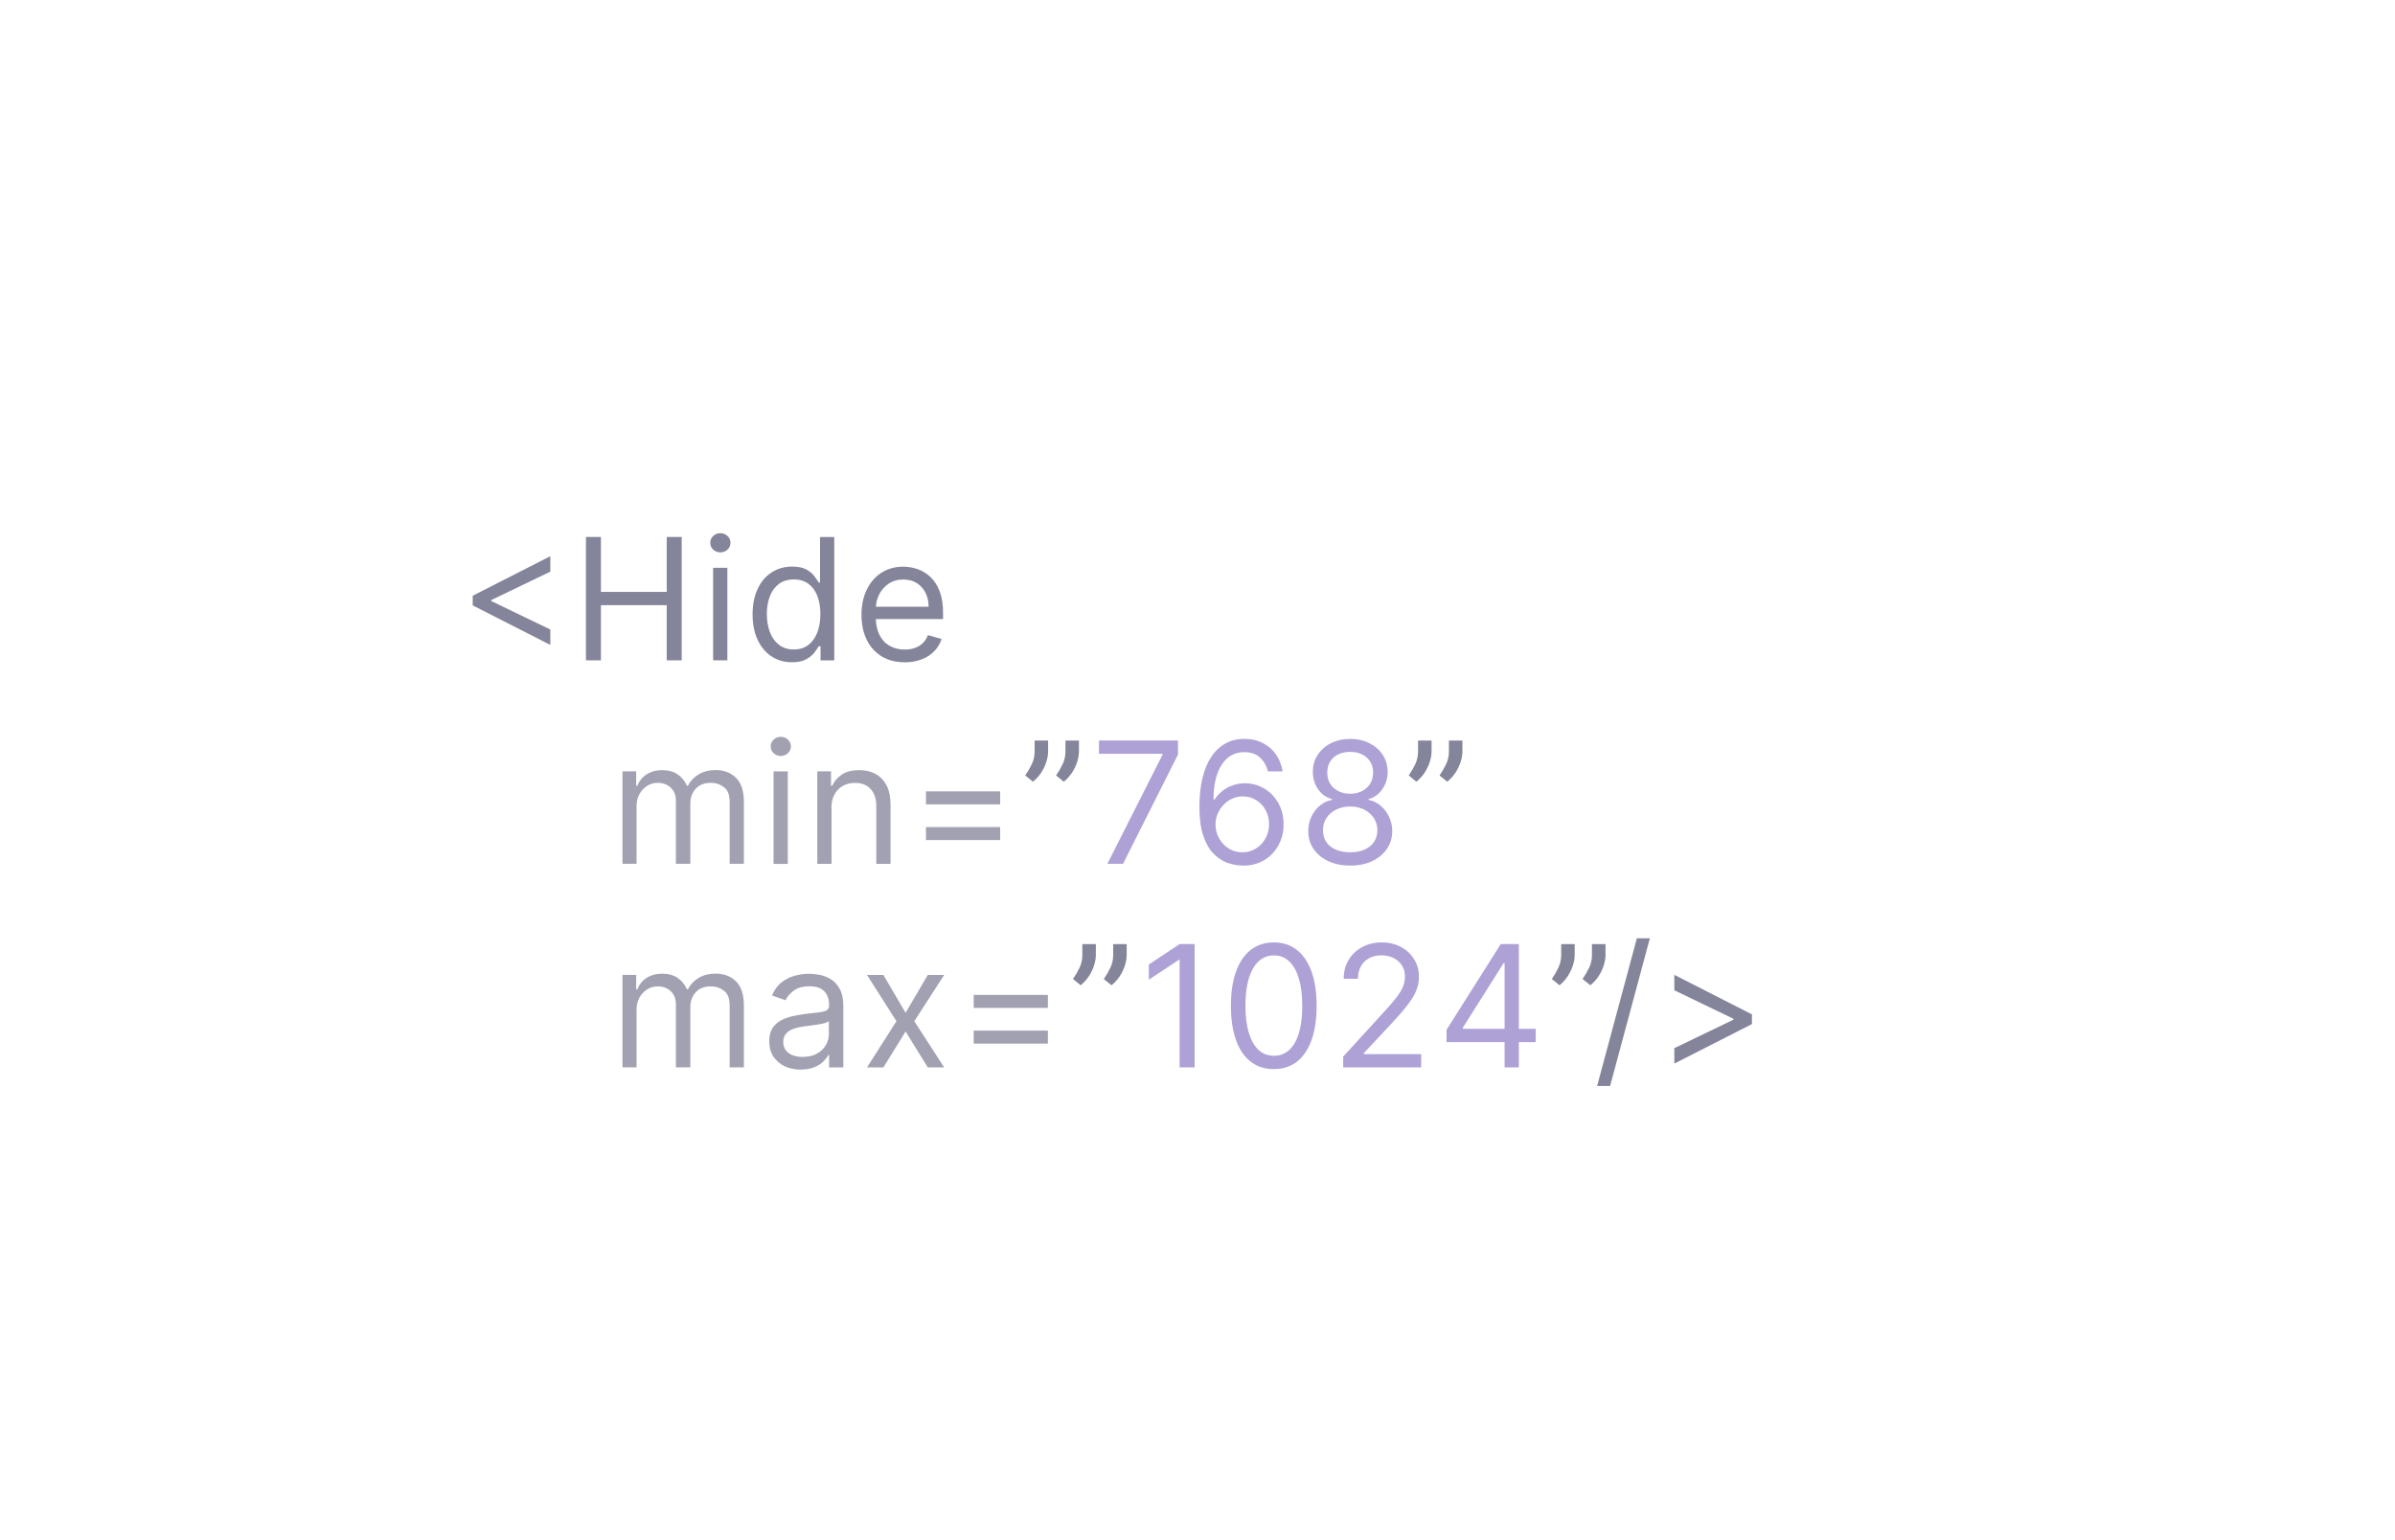
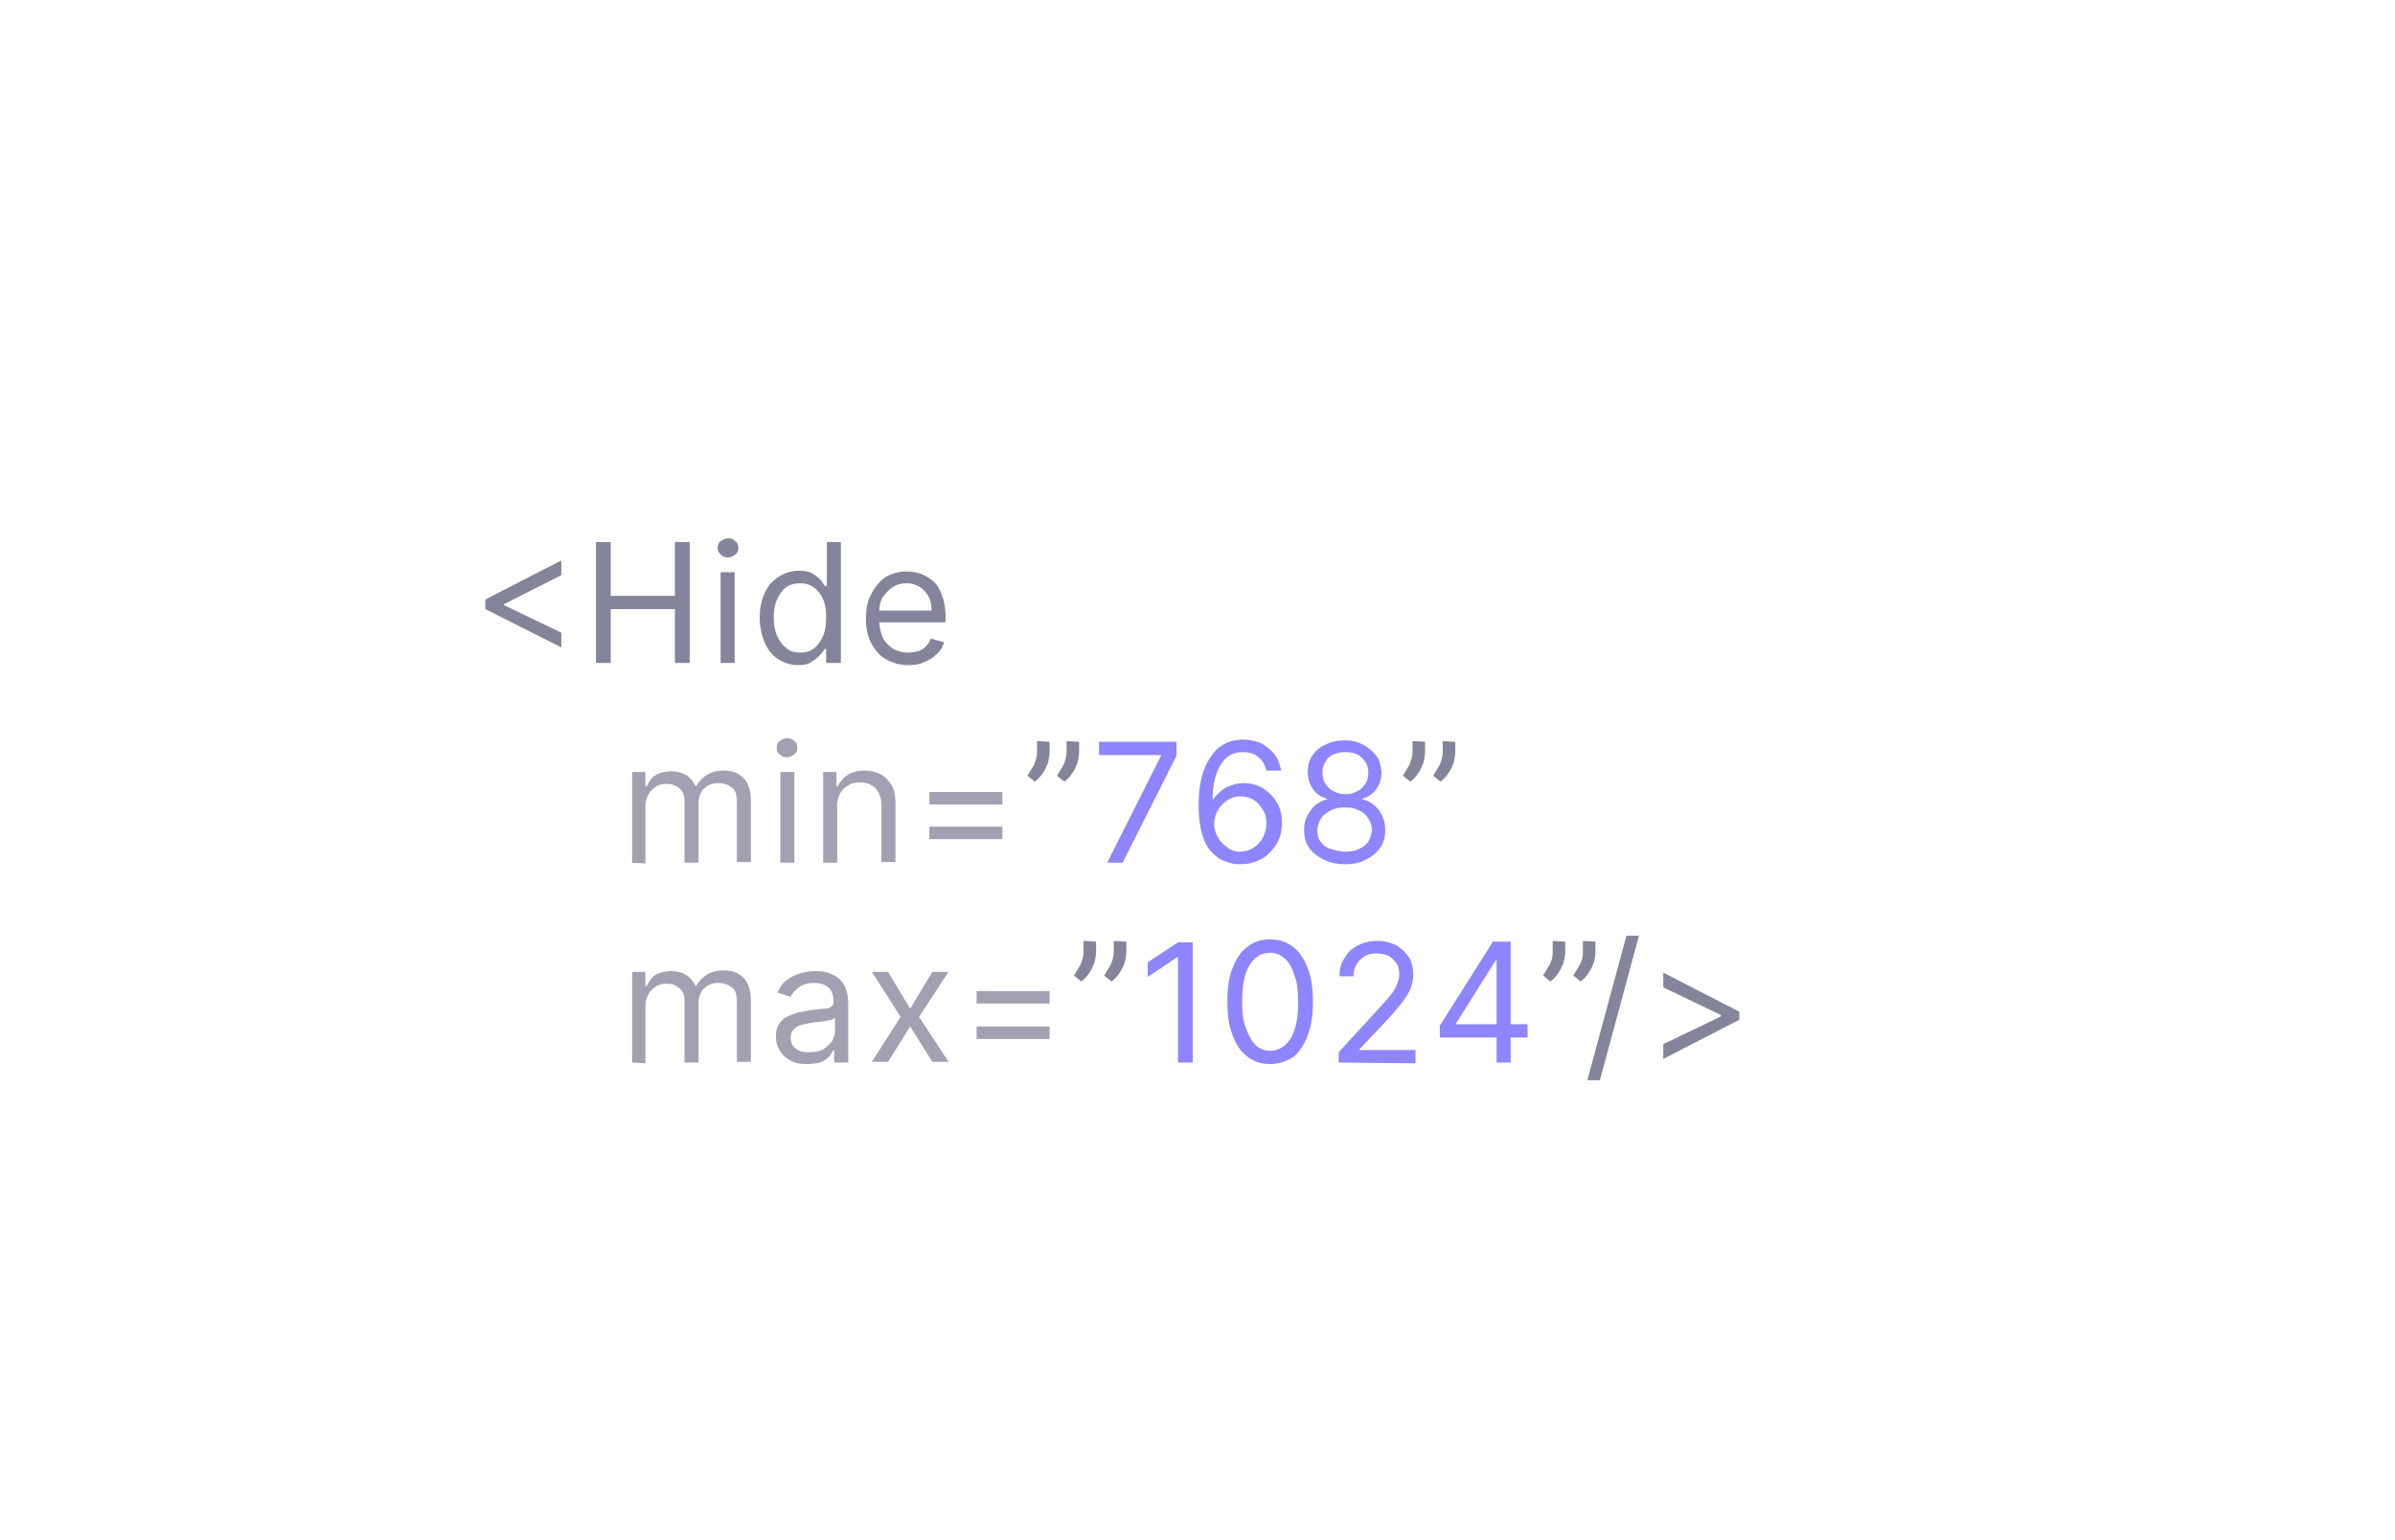
- <svg xmlns="http://www.w3.org/2000/svg" id="a" viewBox="0 0 324.66 208.78">
-   <path d="M64.08,82.09v-1.31l10.52-5.36v2.09l-8.07,3.89,.07-.13v.33l-.07-.13,8.07,3.89v2.09l-10.52-5.36Z" style="fill:#84849b;" />
-   <path d="M79.43,89.54v-16.73h2.03v7.45h8.92v-7.45h2.03v16.73h-2.03v-7.48h-8.92v7.48h-2.03Z" style="fill:#84849b;" />
-   <path d="M97.65,74.9c-.38,0-.7-.13-.97-.38s-.4-.56-.4-.92,.13-.67,.4-.92,.59-.38,.97-.38,.7,.13,.97,.38,.4,.56,.4,.92-.13,.67-.4,.92-.59,.38-.97,.38Zm-.98,14.64v-12.55h1.93v12.55h-1.93Z" style="fill:#84849b;" />
-   <path d="M107.35,89.8c-1.05,0-1.97-.27-2.77-.8-.8-.53-1.43-1.28-1.88-2.25-.45-.97-.68-2.12-.68-3.45s.23-2.46,.68-3.43,1.08-1.72,1.89-2.25,1.74-.79,2.79-.79c.82,0,1.46,.13,1.94,.4,.48,.27,.84,.57,1.09,.92s.45,.62,.59,.84h.16v-6.17h1.93v16.73h-1.86v-1.93h-.23c-.14,.23-.34,.52-.6,.86s-.63,.65-1.12,.92c-.48,.27-1.13,.4-1.94,.4Zm.26-1.73c.77,0,1.43-.2,1.96-.61,.53-.41,.94-.97,1.22-1.69,.28-.72,.42-1.56,.42-2.5s-.14-1.76-.41-2.46c-.27-.71-.68-1.25-1.21-1.65-.53-.39-1.19-.59-1.98-.59s-1.5,.21-2.04,.62c-.54,.42-.95,.98-1.22,1.69-.27,.71-.4,1.51-.4,2.39s.14,1.7,.41,2.43,.68,1.3,1.23,1.73c.54,.43,1.22,.64,2.02,.64Z" style="fill:#84849b;" />
-   <path d="M122.63,89.8c-1.21,0-2.25-.27-3.12-.8-.87-.54-1.55-1.29-2.02-2.25-.47-.97-.71-2.09-.71-3.38s.24-2.42,.71-3.4c.47-.98,1.13-1.75,1.98-2.3,.85-.55,1.84-.83,2.97-.83,.65,0,1.3,.11,1.94,.33,.64,.22,1.22,.57,1.74,1.06,.52,.49,.94,1.13,1.25,1.93,.31,.8,.47,1.79,.47,2.96v.82h-9.67v-1.67h7.71c0-.71-.14-1.34-.42-1.89-.28-.56-.68-.99-1.19-1.32-.51-.32-1.12-.48-1.82-.48-.77,0-1.43,.19-1.99,.57s-.99,.87-1.29,1.47c-.3,.6-.45,1.25-.45,1.94v1.11c0,.95,.17,1.75,.49,2.41,.33,.66,.79,1.15,1.38,1.49s1.27,.51,2.05,.51c.51,0,.97-.07,1.38-.22,.41-.14,.77-.36,1.07-.65,.3-.29,.53-.65,.69-1.09l1.86,.52c-.2,.63-.53,1.19-.99,1.66s-1.03,.85-1.72,1.11-1.45,.4-2.3,.4Z" style="fill:#84849b;" />
-   <path d="M84.38,117.14v-12.55h1.86v1.96h.16c.26-.67,.68-1.19,1.27-1.56s1.28-.56,2.1-.56,1.52,.19,2.07,.56,.98,.89,1.29,1.56h.13c.32-.65,.8-1.16,1.45-1.55,.64-.38,1.41-.58,2.31-.58,1.12,0,2.04,.35,2.75,1.05s1.07,1.79,1.07,3.26v8.4h-1.93v-8.4c0-.93-.25-1.59-.76-1.98s-1.1-.6-1.79-.6c-.88,0-1.57,.27-2.05,.8-.48,.53-.73,1.2-.73,2.01v8.17h-1.96v-8.59c0-.71-.23-1.29-.69-1.73-.46-.44-1.06-.66-1.79-.66-.5,0-.97,.13-1.4,.4-.43,.27-.78,.64-1.05,1.11-.26,.47-.4,1.01-.4,1.63v7.84h-1.93Z" style="fill:#a1a1b2;" />
-   <path d="M105.84,102.51c-.38,0-.7-.13-.97-.38s-.4-.56-.4-.92,.13-.67,.4-.92,.59-.38,.97-.38,.7,.13,.97,.38,.4,.56,.4,.92-.13,.67-.4,.92-.59,.38-.97,.38Zm-.98,14.64v-12.55h1.93v12.55h-1.93Z" style="fill:#a1a1b2;" />
-   <path d="M112.72,109.59v7.55h-1.93v-12.55h1.86v1.96h.16c.29-.64,.74-1.15,1.34-1.54,.6-.39,1.37-.58,2.32-.58,.85,0,1.59,.17,2.23,.52s1.13,.87,1.49,1.57,.53,1.58,.53,2.65v7.97h-1.93v-7.84c0-.99-.26-1.75-.77-2.31-.51-.55-1.21-.83-2.11-.83-.62,0-1.16,.13-1.65,.4-.48,.27-.86,.66-1.14,1.17-.28,.51-.42,1.13-.42,1.86Z" style="fill:#a1a1b2;" />
-   <path d="M125.52,109.07v-1.76h10.06v1.76h-10.06Zm0,4.84v-1.76h10.06v1.76h-10.06Z" style="fill:#a1a1b2;" />
-   <path d="M142.08,100.41v1.47c0,.45-.08,.92-.24,1.43-.16,.5-.39,.99-.7,1.46-.31,.47-.68,.88-1.12,1.23l-1.04-.85c.34-.49,.64-1,.89-1.53,.25-.53,.38-1.1,.38-1.7v-1.5h1.83Zm4.18,0v1.47c0,.45-.08,.92-.24,1.43-.16,.5-.39,.99-.7,1.46-.31,.47-.68,.88-1.12,1.23l-1.04-.85c.34-.49,.64-1,.89-1.53,.25-.53,.38-1.1,.38-1.7v-1.5h1.83Z" style="fill:#84849b;" />
-   <path d="M150.11,117.14l7.48-14.8v-.13h-8.62v-1.8h10.72v1.89l-7.45,14.83h-2.12Z" style="fill:#aea1d6;" />
-   <path d="M168.4,117.37c-.69-.01-1.37-.14-2.06-.39-.69-.25-1.31-.67-1.88-1.27s-1.02-1.4-1.36-2.43c-.34-1.02-.51-2.3-.51-3.85s.14-2.79,.42-3.94c.28-1.15,.68-2.11,1.21-2.9,.53-.79,1.17-1.38,1.92-1.79,.75-.41,1.59-.61,2.54-.61s1.77,.19,2.5,.56,1.33,.89,1.79,1.56c.46,.66,.76,1.43,.9,2.29h-1.99c-.19-.75-.54-1.38-1.08-1.87-.53-.5-1.24-.74-2.12-.74-1.3,0-2.32,.56-3.06,1.69-.74,1.13-1.12,2.71-1.12,4.75h.13c.3-.46,.67-.86,1.09-1.19,.42-.33,.89-.58,1.4-.76s1.05-.27,1.62-.27c.96,0,1.83,.24,2.63,.71s1.43,1.13,1.91,1.97c.48,.84,.72,1.79,.72,2.87s-.23,1.98-.69,2.84c-.46,.86-1.11,1.54-1.95,2.04-.84,.5-1.82,.75-2.94,.74Zm0-1.8c.69,0,1.3-.17,1.85-.51,.55-.34,.98-.8,1.3-1.38s.48-1.22,.48-1.93-.15-1.32-.46-1.89c-.31-.57-.73-1.02-1.27-1.36-.54-.34-1.15-.51-1.83-.51-.52,0-1,.1-1.45,.31s-.84,.48-1.17,.84c-.33,.35-.6,.76-.79,1.21-.19,.46-.29,.93-.29,1.43,0,.66,.16,1.29,.47,1.86s.74,1.04,1.29,1.4c.55,.35,1.17,.53,1.87,.53Z" style="fill:#aea1d6;" />
-   <path d="M183.03,117.37c-1.12,0-2.11-.2-2.97-.6s-1.53-.95-2-1.66c-.48-.71-.72-1.51-.71-2.41,0-.71,.13-1.36,.42-1.96,.28-.6,.67-1.1,1.16-1.51,.49-.41,1.04-.66,1.65-.77v-.1c-.8-.21-1.44-.66-1.91-1.35s-.71-1.48-.7-2.37c0-.85,.21-1.61,.65-2.28s1.04-1.2,1.8-1.58c.76-.39,1.64-.58,2.62-.58s1.83,.19,2.6,.58,1.36,.91,1.8,1.58,.66,1.43,.67,2.28c0,.89-.25,1.68-.72,2.37-.48,.69-1.11,1.15-1.89,1.35v.1c.6,.11,1.15,.37,1.63,.77s.87,.91,1.16,1.51c.29,.6,.44,1.26,.44,1.96,0,.9-.25,1.71-.73,2.41-.48,.71-1.15,1.26-2,1.66-.85,.4-1.84,.6-2.95,.6Zm0-1.8c.76,0,1.41-.12,1.96-.37,.55-.25,.97-.59,1.27-1.04,.3-.45,.45-.97,.46-1.57,0-.63-.17-1.19-.49-1.67-.32-.48-.76-.87-1.31-1.14-.55-.28-1.18-.42-1.89-.42s-1.35,.14-1.91,.42c-.56,.28-1,.66-1.31,1.14-.32,.48-.48,1.04-.47,1.67,0,.6,.14,1.12,.44,1.57,.3,.45,.72,.79,1.28,1.04,.56,.24,1.21,.37,1.98,.37Zm0-7.94c.6,0,1.13-.12,1.6-.36,.47-.24,.83-.57,1.1-1,.27-.43,.4-.93,.41-1.51,0-.57-.14-1.06-.4-1.48-.26-.42-.62-.75-1.09-.98s-1-.35-1.62-.35-1.17,.12-1.64,.35c-.47,.23-.83,.56-1.09,.98-.26,.42-.38,.92-.38,1.48,0,.58,.12,1.08,.39,1.51,.26,.43,.63,.77,1.1,1,.47,.24,1.01,.36,1.62,.36Z" style="fill:#aea1d6;" />
-   <path d="M194.06,100.41v1.47c0,.45-.08,.92-.24,1.43-.16,.5-.39,.99-.7,1.46-.31,.47-.68,.88-1.12,1.23l-1.04-.85c.34-.49,.64-1,.89-1.53,.25-.53,.38-1.1,.38-1.7v-1.5h1.83Zm4.18,0v1.47c0,.45-.08,.92-.24,1.43-.16,.5-.39,.99-.7,1.46-.31,.47-.68,.88-1.12,1.23l-1.04-.85c.34-.49,.64-1,.89-1.53,.25-.53,.38-1.1,.38-1.7v-1.5h1.83Z" style="fill:#84849b;" />
-   <path d="M84.38,144.74v-12.55h1.86v1.96h.16c.26-.67,.68-1.19,1.27-1.56s1.28-.56,2.1-.56,1.52,.19,2.07,.56,.98,.89,1.29,1.56h.13c.32-.65,.8-1.16,1.45-1.55,.64-.38,1.41-.58,2.31-.58,1.12,0,2.04,.35,2.75,1.05s1.07,1.79,1.07,3.26v8.4h-1.93v-8.4c0-.93-.25-1.59-.76-1.98s-1.1-.6-1.79-.6c-.88,0-1.57,.27-2.05,.8-.48,.53-.73,1.2-.73,2.01v8.17h-1.96v-8.59c0-.71-.23-1.29-.69-1.73-.46-.44-1.06-.66-1.79-.66-.5,0-.97,.13-1.4,.4-.43,.27-.78,.64-1.05,1.11-.26,.47-.4,1.01-.4,1.63v7.84h-1.93Z" style="fill:#a1a1b2;" />
-   <path d="M108.55,145.04c-.79,0-1.52-.15-2.16-.45s-1.16-.74-1.54-1.31c-.38-.57-.57-1.27-.57-2.09,0-.72,.14-1.3,.42-1.75,.28-.45,.66-.8,1.14-1.06,.47-.26,1-.45,1.57-.58,.57-.13,1.15-.23,1.74-.31,.76-.1,1.38-.17,1.86-.22,.48-.05,.82-.14,1.05-.27,.22-.13,.33-.34,.33-.65v-.06c0-.81-.22-1.43-.66-1.88-.44-.45-1.1-.67-1.99-.67s-1.64,.2-2.16,.6c-.52,.4-.89,.83-1.1,1.29l-1.83-.65c.33-.76,.76-1.36,1.31-1.78,.55-.43,1.15-.73,1.8-.9,.65-.17,1.29-.26,1.92-.26,.4,0,.87,.05,1.39,.14,.53,.1,1.03,.29,1.53,.58,.49,.29,.9,.74,1.23,1.33,.33,.59,.49,1.39,.49,2.38v8.27h-1.93v-1.7h-.1c-.13,.27-.35,.56-.65,.87-.3,.31-.71,.57-1.22,.79s-1.12,.33-1.85,.33Zm.29-1.73c.76,0,1.41-.15,1.93-.45s.92-.69,1.19-1.16,.4-.97,.4-1.49v-1.76c-.08,.1-.26,.19-.53,.27-.28,.08-.59,.15-.95,.2s-.7,.11-1.04,.15c-.33,.04-.61,.08-.81,.1-.5,.06-.97,.17-1.4,.31-.43,.14-.78,.36-1.05,.65-.26,.29-.4,.67-.4,1.16,0,.67,.25,1.17,.75,1.52s1.13,.51,1.9,.51Z" style="fill:#a1a1b2;" />
-   <path d="M119.75,132.2l3.01,5.13,3.01-5.13h2.22l-4.05,6.27,4.05,6.27h-2.22l-3.01-4.87-3.01,4.87h-2.22l3.99-6.27-3.99-6.27h2.22Z" style="fill:#a1a1b2;" />
-   <path d="M131.99,136.67v-1.76h10.06v1.76h-10.06Zm0,4.84v-1.76h10.06v1.76h-10.06Z" style="fill:#a1a1b2;" />
-   <path d="M148.55,128.01v1.47c0,.45-.08,.92-.24,1.43-.16,.5-.39,.99-.7,1.46-.31,.47-.68,.88-1.12,1.23l-1.04-.85c.34-.49,.64-1,.89-1.53,.25-.53,.38-1.1,.38-1.7v-1.5h1.83Zm4.18,0v1.47c0,.45-.08,.92-.24,1.43-.16,.5-.39,.99-.7,1.46-.31,.47-.68,.88-1.12,1.23l-1.04-.85c.34-.49,.64-1,.89-1.53,.25-.53,.38-1.1,.38-1.7v-1.5h1.83Z" style="fill:#84849b;" />
-   <path d="M161.94,128.01v16.73h-2.03v-14.6h-.1l-4.08,2.71v-2.06l4.18-2.78h2.03Z" style="fill:#aea1d6;" />
-   <path d="M172.68,144.97c-1.23,0-2.28-.34-3.14-1.01-.87-.67-1.53-1.65-1.99-2.93-.46-1.28-.69-2.83-.69-4.65s.23-3.35,.69-4.63c.46-1.28,1.12-2.26,1.99-2.94,.87-.68,1.91-1.02,3.13-1.02s2.26,.34,3.13,1.02c.87,.68,1.53,1.66,1.99,2.94,.46,1.28,.69,2.83,.69,4.63s-.23,3.37-.69,4.65c-.46,1.28-1.12,2.26-1.98,2.93-.87,.67-1.91,1.01-3.14,1.01Zm0-1.8c1.22,0,2.17-.59,2.84-1.76,.68-1.18,1.01-2.85,1.01-5.03,0-1.45-.15-2.68-.46-3.7s-.75-1.79-1.32-2.33-1.26-.8-2.07-.8c-1.21,0-2.15,.6-2.83,1.78-.68,1.19-1.02,2.87-1.02,5.04,0,1.45,.15,2.68,.46,3.69,.31,1.01,.75,1.78,1.32,2.31s1.27,.79,2.08,.79Z" style="fill:#aea1d6;" />
-   <path d="M182.08,144.74v-1.47l5.52-6.04c.65-.71,1.18-1.32,1.6-1.85,.42-.53,.73-1.02,.94-1.49,.2-.47,.31-.95,.31-1.47,0-.59-.14-1.1-.42-1.53s-.66-.76-1.15-1c-.48-.23-1.03-.35-1.63-.35-.64,0-1.2,.13-1.68,.4s-.84,.63-1.1,1.11-.39,1.03-.39,1.67h-1.93c0-.98,.23-1.84,.68-2.58,.45-.74,1.07-1.32,1.85-1.73,.78-.41,1.66-.62,2.63-.62s1.85,.21,2.61,.62c.76,.41,1.35,.97,1.78,1.67,.43,.7,.65,1.48,.65,2.34,0,.62-.11,1.22-.33,1.8-.22,.59-.6,1.24-1.14,1.95-.54,.72-1.29,1.59-2.25,2.62l-3.76,4.02v.13h7.78v1.8h-10.55Z" style="fill:#aea1d6;" />
-   <path d="M196.09,141.31v-1.67l7.35-11.63h1.21v2.58h-.82l-5.55,8.79v.13h9.9v1.8h-12.09Zm7.87,3.43v-16.73h1.93v16.73h-1.93Z" style="fill:#aea1d6;" />
-   <path d="M213.46,128.01v1.47c0,.45-.08,.92-.24,1.43-.16,.5-.4,.99-.7,1.46-.31,.47-.68,.88-1.11,1.23l-1.05-.85c.34-.49,.64-1,.89-1.53s.38-1.1,.38-1.7v-1.5h1.83Zm4.18,0v1.47c0,.45-.08,.92-.24,1.43-.16,.5-.39,.99-.7,1.46-.31,.47-.68,.88-1.12,1.23l-1.05-.85c.34-.49,.64-1,.89-1.53,.25-.53,.38-1.1,.38-1.7v-1.5h1.83Z" style="fill:#84849b;" />
-   <path d="M223.65,127.23l-5.39,20.03h-1.76l5.39-20.03h1.76Z" style="fill:#84849b;" />
-   <path d="M237.49,138.86l-10.52,5.36v-2.09l8.07-3.89-.07,.13v-.33l.07,.13-8.07-3.89v-2.09l10.52,5.36v1.31Z" style="fill:#84849b;" />
+ <svg xmlns="http://www.w3.org/2000/svg" version="1.1" id="a" x="0px" y="0px" viewBox="0 0 324.7 208.8" style="enable-background:new 0 0 324.7 208.8;" xml:space="preserve">
+   <style type="text/css">
+ 	.st0{fill:#84849B;}
+ 	.st1{fill:#A1A1B2;}
+ 	.st2{fill:#8E85FF;}
+ </style>
+   <path class="st0" d="M65.8,82.6v-1.3l10.3-5.3v2L68.2,82l0.1-0.1v0.3L68.2,82l7.9,3.8v2L65.8,82.6z" />
+   <path class="st0" d="M80.8,89.9V73.5h2v7.3h8.7v-7.3h2v16.4h-2v-7.3h-8.7v7.3C82.8,89.9,80.8,89.9,80.8,89.9z" />
+   <path class="st0" d="M98.7,75.6c-0.4,0-0.7-0.1-1-0.4s-0.4-0.5-0.4-0.9s0.1-0.7,0.4-0.9c0.3-0.2,0.6-0.4,1-0.4c0.4,0,0.7,0.1,1,0.4  c0.3,0.2,0.4,0.5,0.4,0.9s-0.1,0.7-0.4,0.9S99.1,75.6,98.7,75.6z M97.7,89.9V77.6h1.9v12.3H97.7z" />
+   <path class="st0" d="M108.2,90.2c-1,0-1.9-0.3-2.7-0.8c-0.8-0.5-1.4-1.3-1.8-2.2s-0.7-2.1-0.7-3.4s0.2-2.4,0.7-3.4  c0.4-1,1.1-1.7,1.9-2.2c0.8-0.5,1.7-0.8,2.7-0.8c0.8,0,1.4,0.1,1.9,0.4c0.5,0.3,0.8,0.6,1.1,0.9c0.2,0.3,0.4,0.6,0.6,0.8h0.2v-6h1.9  v16.4H112v-1.9h-0.2c-0.1,0.2-0.3,0.5-0.6,0.8c-0.3,0.3-0.6,0.6-1.1,0.9C109.6,90.1,109,90.2,108.2,90.2L108.2,90.2z M108.5,88.5  c0.8,0,1.4-0.2,1.9-0.6s0.9-1,1.2-1.7c0.3-0.7,0.4-1.5,0.4-2.5s-0.1-1.7-0.4-2.4c-0.3-0.7-0.7-1.2-1.2-1.6c-0.5-0.4-1.2-0.6-1.9-0.6  c-0.8,0-1.5,0.2-2,0.6c-0.5,0.4-0.9,1-1.2,1.7c-0.3,0.7-0.4,1.5-0.4,2.3s0.1,1.7,0.4,2.4c0.3,0.7,0.7,1.3,1.2,1.7  C107,88.3,107.7,88.5,108.5,88.5z" />
+   <path class="st0" d="M123.2,90.2c-1.2,0-2.2-0.3-3.1-0.8c-0.9-0.5-1.5-1.3-2-2.2c-0.5-1-0.7-2-0.7-3.3c0-1.3,0.2-2.4,0.7-3.3  c0.5-1,1.1-1.7,1.9-2.3c0.8-0.5,1.8-0.8,2.9-0.8c0.6,0,1.3,0.1,1.9,0.3c0.6,0.2,1.2,0.6,1.7,1s0.9,1.1,1.2,1.9  c0.3,0.8,0.5,1.8,0.5,2.9v0.8h-9.5v-1.6h7.6c0-0.7-0.1-1.3-0.4-1.9c-0.3-0.5-0.7-1-1.2-1.3c-0.5-0.3-1.1-0.5-1.8-0.5  c-0.8,0-1.4,0.2-2,0.6c-0.5,0.4-1,0.9-1.3,1.4c-0.3,0.6-0.4,1.2-0.4,1.9v1.1c0,0.9,0.2,1.7,0.5,2.4c0.3,0.6,0.8,1.1,1.4,1.5  c0.6,0.3,1.2,0.5,2,0.5c0.5,0,1-0.1,1.4-0.2c0.4-0.1,0.8-0.4,1-0.6c0.3-0.3,0.5-0.6,0.7-1.1l1.8,0.5c-0.2,0.6-0.5,1.2-1,1.6  c-0.5,0.5-1,0.8-1.7,1.1S124,90.2,123.2,90.2L123.2,90.2z" />
+   <path class="st1" d="M85.7,117v-12.3h1.8v1.9h0.2c0.3-0.7,0.7-1.2,1.2-1.5s1.3-0.5,2.1-0.5c0.8,0,1.5,0.2,2,0.5s1,0.9,1.3,1.5h0.1  c0.3-0.6,0.8-1.1,1.4-1.5c0.6-0.4,1.4-0.6,2.3-0.6c1.1,0,2,0.3,2.7,1s1,1.8,1,3.2v8.2h-1.9v-8.2c0-0.9-0.2-1.6-0.7-1.9  c-0.5-0.4-1.1-0.6-1.8-0.6c-0.9,0-1.5,0.3-2,0.8c-0.5,0.5-0.7,1.2-0.7,2v8h-1.9v-8.4c0-0.7-0.2-1.3-0.7-1.7c-0.5-0.4-1-0.6-1.8-0.6  c-0.5,0-1,0.1-1.4,0.4c-0.4,0.3-0.8,0.6-1,1.1c-0.3,0.5-0.4,1-0.4,1.6v7.7L85.7,117L85.7,117z" />
+   <path class="st1" d="M106.7,102.7c-0.4,0-0.7-0.1-1-0.4c-0.3-0.2-0.4-0.5-0.4-0.9s0.1-0.7,0.4-0.9s0.6-0.4,1-0.4  c0.4,0,0.7,0.1,1,0.4c0.3,0.2,0.4,0.5,0.4,0.9s-0.1,0.7-0.4,0.9C107.4,102.5,107.1,102.7,106.7,102.7z M105.8,117v-12.3h1.9V117  H105.8z" />
+   <path class="st1" d="M113.5,109.6v7.4h-1.9v-12.3h1.8v1.9h0.2c0.3-0.6,0.7-1.1,1.3-1.5c0.6-0.4,1.3-0.6,2.3-0.6  c0.8,0,1.6,0.2,2.2,0.5c0.6,0.3,1.1,0.9,1.5,1.5c0.4,0.7,0.5,1.5,0.5,2.6v7.8h-1.9v-7.7c0-1-0.3-1.7-0.8-2.3  c-0.5-0.5-1.2-0.8-2.1-0.8c-0.6,0-1.1,0.1-1.6,0.4c-0.5,0.3-0.8,0.6-1.1,1.1C113.6,108.3,113.4,108.9,113.5,109.6L113.5,109.6z" />
+   <path class="st1" d="M126,109.1v-1.7h9.9v1.7C135.9,109.1,126,109.1,126,109.1z M126,113.8v-1.7h9.9v1.7  C135.9,113.8,126,113.8,126,113.8z" />
+   <path class="st0" d="M142.3,100.6v1.4c0,0.4-0.1,0.9-0.2,1.4c-0.2,0.5-0.4,1-0.7,1.4c-0.3,0.5-0.7,0.9-1.1,1.2l-1-0.8  c0.3-0.5,0.6-1,0.9-1.5c0.2-0.5,0.4-1.1,0.4-1.7v-1.5L142.3,100.6L142.3,100.6z M146.3,100.6v1.4c0,0.4-0.1,0.9-0.2,1.4  c-0.2,0.5-0.4,1-0.7,1.4c-0.3,0.5-0.7,0.9-1.1,1.2l-1-0.8c0.3-0.5,0.6-1,0.9-1.5c0.2-0.5,0.4-1.1,0.4-1.7v-1.5L146.3,100.6  L146.3,100.6z" />
+   <path class="st2" d="M150.1,117l7.3-14.5v-0.1H149v-1.8h10.5v1.9l-7.3,14.5L150.1,117L150.1,117z" />
+   <path class="st2" d="M168.1,117.2c-0.7,0-1.3-0.1-2-0.4c-0.7-0.2-1.3-0.7-1.8-1.2c-0.6-0.6-1-1.4-1.3-2.4c-0.3-1-0.5-2.3-0.5-3.8  s0.1-2.7,0.4-3.9s0.7-2.1,1.2-2.8c0.5-0.8,1.1-1.4,1.9-1.8c0.7-0.4,1.6-0.6,2.5-0.6c0.9,0,1.7,0.2,2.5,0.5c0.7,0.4,1.3,0.9,1.8,1.5  c0.5,0.6,0.7,1.4,0.9,2.2h-2c-0.2-0.7-0.5-1.4-1.1-1.8c-0.5-0.5-1.2-0.7-2.1-0.7c-1.3,0-2.3,0.5-3,1.7c-0.7,1.1-1.1,2.7-1.1,4.7h0.1  c0.3-0.5,0.7-0.8,1.1-1.2c0.4-0.3,0.9-0.6,1.4-0.7c0.5-0.2,1-0.3,1.6-0.3c0.9,0,1.8,0.2,2.6,0.7c0.8,0.5,1.4,1.1,1.9,1.9  c0.5,0.8,0.7,1.8,0.7,2.8c0,1.1-0.2,1.9-0.7,2.8c-0.5,0.8-1.1,1.5-1.9,2C170.1,117,169.2,117.2,168.1,117.2L168.1,117.2z   M168.1,115.5c0.7,0,1.3-0.2,1.8-0.5c0.5-0.3,1-0.8,1.3-1.4c0.3-0.6,0.5-1.2,0.5-1.9s-0.1-1.3-0.5-1.9s-0.7-1-1.2-1.3  c-0.5-0.3-1.1-0.5-1.8-0.5c-0.5,0-1,0.1-1.4,0.3c-0.4,0.2-0.8,0.5-1.1,0.8c-0.3,0.3-0.6,0.7-0.8,1.2c-0.2,0.5-0.3,0.9-0.3,1.4  c0,0.6,0.2,1.3,0.5,1.8c0.3,0.6,0.7,1,1.3,1.4C166.8,115.3,167.4,115.5,168.1,115.5z" />
+   <path class="st2" d="M182.4,117.2c-1.1,0-2.1-0.2-2.9-0.6c-0.8-0.4-1.5-0.9-2-1.6c-0.5-0.7-0.7-1.5-0.7-2.4c0-0.7,0.1-1.3,0.4-1.9  c0.3-0.6,0.7-1.1,1.1-1.5c0.5-0.4,1-0.6,1.6-0.8v-0.1c-0.8-0.2-1.4-0.6-1.9-1.3c-0.5-0.7-0.7-1.5-0.7-2.3c0-0.8,0.2-1.6,0.6-2.2  s1-1.2,1.8-1.5c0.7-0.4,1.6-0.6,2.6-0.6s1.8,0.2,2.5,0.6c0.8,0.4,1.3,0.9,1.8,1.5s0.6,1.4,0.7,2.2c0,0.9-0.2,1.6-0.7,2.3  c-0.5,0.7-1.1,1.1-1.9,1.3v0.1c0.6,0.1,1.1,0.4,1.6,0.8c0.5,0.4,0.9,0.9,1.1,1.5c0.3,0.6,0.4,1.2,0.4,1.9c0,0.9-0.2,1.7-0.7,2.4  c-0.5,0.7-1.1,1.2-2,1.6C184.5,117,183.5,117.2,182.4,117.2L182.4,117.2z M182.4,115.5c0.7,0,1.4-0.1,1.9-0.4c0.5-0.2,1-0.6,1.2-1  c0.3-0.4,0.4-1,0.5-1.5c0-0.6-0.2-1.2-0.5-1.6c-0.3-0.5-0.7-0.9-1.3-1.1c-0.5-0.3-1.2-0.4-1.9-0.4s-1.3,0.1-1.9,0.4  c-0.5,0.3-1,0.6-1.3,1.1c-0.3,0.5-0.5,1-0.5,1.6c0,0.6,0.1,1.1,0.4,1.5c0.3,0.4,0.7,0.8,1.3,1C181,115.3,181.7,115.5,182.4,115.5  L182.4,115.5z M182.4,107.7c0.6,0,1.1-0.1,1.6-0.4c0.5-0.2,0.8-0.6,1.1-1s0.4-0.9,0.4-1.5c0-0.6-0.1-1-0.4-1.5  c-0.3-0.4-0.6-0.7-1.1-1c-0.5-0.2-1-0.3-1.6-0.3s-1.1,0.1-1.6,0.3c-0.5,0.2-0.8,0.5-1.1,1s-0.4,0.9-0.4,1.5c0,0.6,0.1,1.1,0.4,1.5  c0.3,0.4,0.6,0.8,1.1,1C181.3,107.6,181.8,107.7,182.4,107.7L182.4,107.7z" />
+   <path class="st0" d="M193.2,100.6v1.4c0,0.4-0.1,0.9-0.2,1.4c-0.2,0.5-0.4,1-0.7,1.4c-0.3,0.5-0.7,0.9-1.1,1.2l-1-0.8  c0.3-0.5,0.6-1,0.9-1.5c0.2-0.5,0.4-1.1,0.4-1.7v-1.5L193.2,100.6L193.2,100.6z M197.3,100.6v1.4c0,0.4-0.1,0.9-0.2,1.4  c-0.2,0.5-0.4,1-0.7,1.4c-0.3,0.5-0.7,0.9-1.1,1.2l-1-0.8c0.3-0.5,0.6-1,0.9-1.5c0.2-0.5,0.4-1.1,0.4-1.7v-1.5L197.3,100.6  L197.3,100.6z" />
+   <path class="st1" d="M85.7,144.1v-12.3h1.8v1.9h0.2c0.3-0.7,0.7-1.2,1.2-1.5s1.3-0.5,2.1-0.5c0.8,0,1.5,0.2,2,0.5s1,0.9,1.3,1.5h0.1  c0.3-0.6,0.8-1.1,1.4-1.5c0.6-0.4,1.4-0.6,2.3-0.6c1.1,0,2,0.3,2.7,1c0.7,0.7,1,1.8,1,3.2v8.2h-1.9v-8.2c0-0.9-0.2-1.6-0.7-1.9  c-0.5-0.4-1.1-0.6-1.8-0.6c-0.9,0-1.5,0.3-2,0.8c-0.5,0.5-0.7,1.2-0.7,2v8h-1.9v-8.4c0-0.7-0.2-1.3-0.7-1.7c-0.5-0.4-1-0.6-1.8-0.6  c-0.5,0-1,0.1-1.4,0.4c-0.4,0.3-0.8,0.6-1,1.1c-0.3,0.5-0.4,1-0.4,1.6v7.7L85.7,144.1L85.7,144.1z" />
+   <path class="st1" d="M109.4,144.3c-0.8,0-1.5-0.1-2.1-0.4c-0.6-0.3-1.1-0.7-1.5-1.3c-0.4-0.6-0.6-1.2-0.6-2c0-0.7,0.1-1.3,0.4-1.7  s0.6-0.8,1.1-1c0.5-0.3,1-0.4,1.5-0.6c0.6-0.1,1.1-0.2,1.7-0.3c0.7-0.1,1.4-0.2,1.8-0.2c0.5,0,0.8-0.1,1-0.3  c0.2-0.1,0.3-0.3,0.3-0.6v-0.1c0-0.8-0.2-1.4-0.6-1.8c-0.4-0.4-1.1-0.7-2-0.7c-0.9,0-1.6,0.2-2.1,0.6c-0.5,0.4-0.9,0.8-1.1,1.3  l-1.8-0.6c0.3-0.7,0.7-1.3,1.3-1.7c0.5-0.4,1.1-0.7,1.8-0.9s1.3-0.3,1.9-0.3c0.4,0,0.9,0,1.4,0.1c0.5,0.1,1,0.3,1.5,0.6  c0.5,0.3,0.9,0.7,1.2,1.3c0.3,0.6,0.5,1.4,0.5,2.3v8.1h-1.9v-1.7H113c-0.1,0.3-0.3,0.5-0.6,0.9c-0.3,0.3-0.7,0.6-1.2,0.8  C110.7,144.2,110.1,144.3,109.4,144.3L109.4,144.3z M109.7,142.7c0.7,0,1.4-0.1,1.9-0.4c0.5-0.3,0.9-0.7,1.2-1.1  c0.3-0.5,0.4-1,0.4-1.5v-1.7c-0.1,0.1-0.3,0.2-0.5,0.3c-0.3,0.1-0.6,0.1-0.9,0.2c-0.4,0-0.7,0.1-1,0.1c-0.3,0-0.6,0.1-0.8,0.1  c-0.5,0.1-1,0.2-1.4,0.3c-0.4,0.1-0.8,0.4-1,0.6c-0.3,0.3-0.4,0.7-0.4,1.1c0,0.7,0.2,1.1,0.7,1.5S108.9,142.7,109.7,142.7  L109.7,142.7z" />
+   <path class="st1" d="M120.4,131.8l3,5l3-5h2.2l-4,6.1l4,6.1h-2.2l-3-4.8l-3,4.8h-2.2l3.9-6.1l-3.9-6.1H120.4z" />
+   <path class="st1" d="M132.4,136.1v-1.7h9.9v1.7H132.4z M132.4,140.9v-1.7h9.9v1.7H132.4z" />
+   <path class="st0" d="M148.6,127.7v1.4c0,0.4-0.1,0.9-0.2,1.4c-0.2,0.5-0.4,1-0.7,1.4c-0.3,0.5-0.7,0.9-1.1,1.2l-1-0.8  c0.3-0.5,0.6-1,0.9-1.5c0.2-0.5,0.4-1.1,0.4-1.7v-1.5L148.6,127.7L148.6,127.7z M152.7,127.7v1.4c0,0.4-0.1,0.9-0.2,1.4  c-0.2,0.5-0.4,1-0.7,1.4c-0.3,0.5-0.7,0.9-1.1,1.2l-1-0.8c0.3-0.5,0.6-1,0.9-1.5c0.2-0.5,0.4-1.1,0.4-1.7v-1.5L152.7,127.7  L152.7,127.7z" />
+   <path class="st2" d="M161.7,127.7v16.4h-2v-14.3h-0.1l-4,2.7v-2l4.1-2.7H161.7L161.7,127.7z" />
+   <path class="st2" d="M172.2,144.3c-1.2,0-2.2-0.3-3.1-1c-0.9-0.7-1.5-1.6-2-2.9c-0.5-1.3-0.7-2.8-0.7-4.6c0-1.8,0.2-3.3,0.7-4.5  c0.5-1.3,1.1-2.2,2-2.9c0.9-0.7,1.9-1,3.1-1s2.2,0.3,3.1,1c0.9,0.7,1.5,1.6,2,2.9c0.5,1.3,0.7,2.8,0.7,4.5s-0.2,3.3-0.7,4.6  c-0.5,1.3-1.1,2.2-1.9,2.9C174.5,143.9,173.4,144.3,172.2,144.3L172.2,144.3z M172.2,142.5c1.2,0,2.1-0.6,2.8-1.7  c0.7-1.2,1-2.8,1-4.9c0-1.4-0.1-2.6-0.5-3.6c-0.3-1-0.7-1.8-1.3-2.3c-0.6-0.5-1.2-0.8-2-0.8c-1.2,0-2.1,0.6-2.8,1.7  c-0.7,1.2-1,2.8-1,4.9c0,1.4,0.1,2.6,0.5,3.6s0.7,1.7,1.3,2.3S171.5,142.5,172.2,142.5L172.2,142.5z" />
+   <path class="st2" d="M181.5,144.1v-1.4l5.4-5.9c0.6-0.7,1.2-1.3,1.6-1.8c0.4-0.5,0.7-1,0.9-1.5c0.2-0.5,0.3-0.9,0.3-1.4  c0-0.6-0.1-1.1-0.4-1.5s-0.6-0.7-1.1-1c-0.5-0.2-1-0.3-1.6-0.3c-0.6,0-1.2,0.1-1.6,0.4c-0.5,0.3-0.8,0.6-1.1,1.1  c-0.3,0.5-0.4,1-0.4,1.6h-1.9c0-1,0.2-1.8,0.7-2.5c0.4-0.7,1-1.3,1.8-1.7c0.8-0.4,1.6-0.6,2.6-0.6s1.8,0.2,2.6,0.6  c0.7,0.4,1.3,1,1.7,1.6s0.6,1.5,0.6,2.3c0,0.6-0.1,1.2-0.3,1.8c-0.2,0.6-0.6,1.2-1.1,1.9c-0.5,0.7-1.3,1.6-2.2,2.6l-3.7,3.9v0.1h7.6  v1.8L181.5,144.1L181.5,144.1z" />
+   <path class="st2" d="M195.2,140.7v-1.6l7.2-11.4h1.2v2.5h-0.8l-5.4,8.6v0.1h9.7v1.8H195.2z M202.9,144.1v-16.4h1.9v16.4H202.9z" />
+   <path class="st0" d="M212.2,127.7v1.4c0,0.4-0.1,0.9-0.2,1.4c-0.2,0.5-0.4,1-0.7,1.4c-0.3,0.5-0.7,0.9-1.1,1.2l-1-0.8  c0.3-0.5,0.6-1,0.9-1.5s0.4-1.1,0.4-1.7v-1.5L212.2,127.7L212.2,127.7z M216.3,127.7v1.4c0,0.4-0.1,0.9-0.2,1.4  c-0.2,0.5-0.4,1-0.7,1.4c-0.3,0.5-0.7,0.9-1.1,1.2l-1-0.8c0.3-0.5,0.6-1,0.9-1.5s0.4-1.1,0.4-1.7v-1.5L216.3,127.7L216.3,127.7z" />
+   <path class="st0" d="M222.2,126.9l-5.3,19.6h-1.7l5.3-19.6C220.5,126.9,222.2,126.9,222.2,126.9z" />
+   <path class="st0" d="M235.8,138.3l-10.3,5.3v-2l7.9-3.8l-0.1,0.1v-0.3l0.1,0.1l-7.9-3.8v-2l10.3,5.3V138.3L235.8,138.3z" />
</svg>
